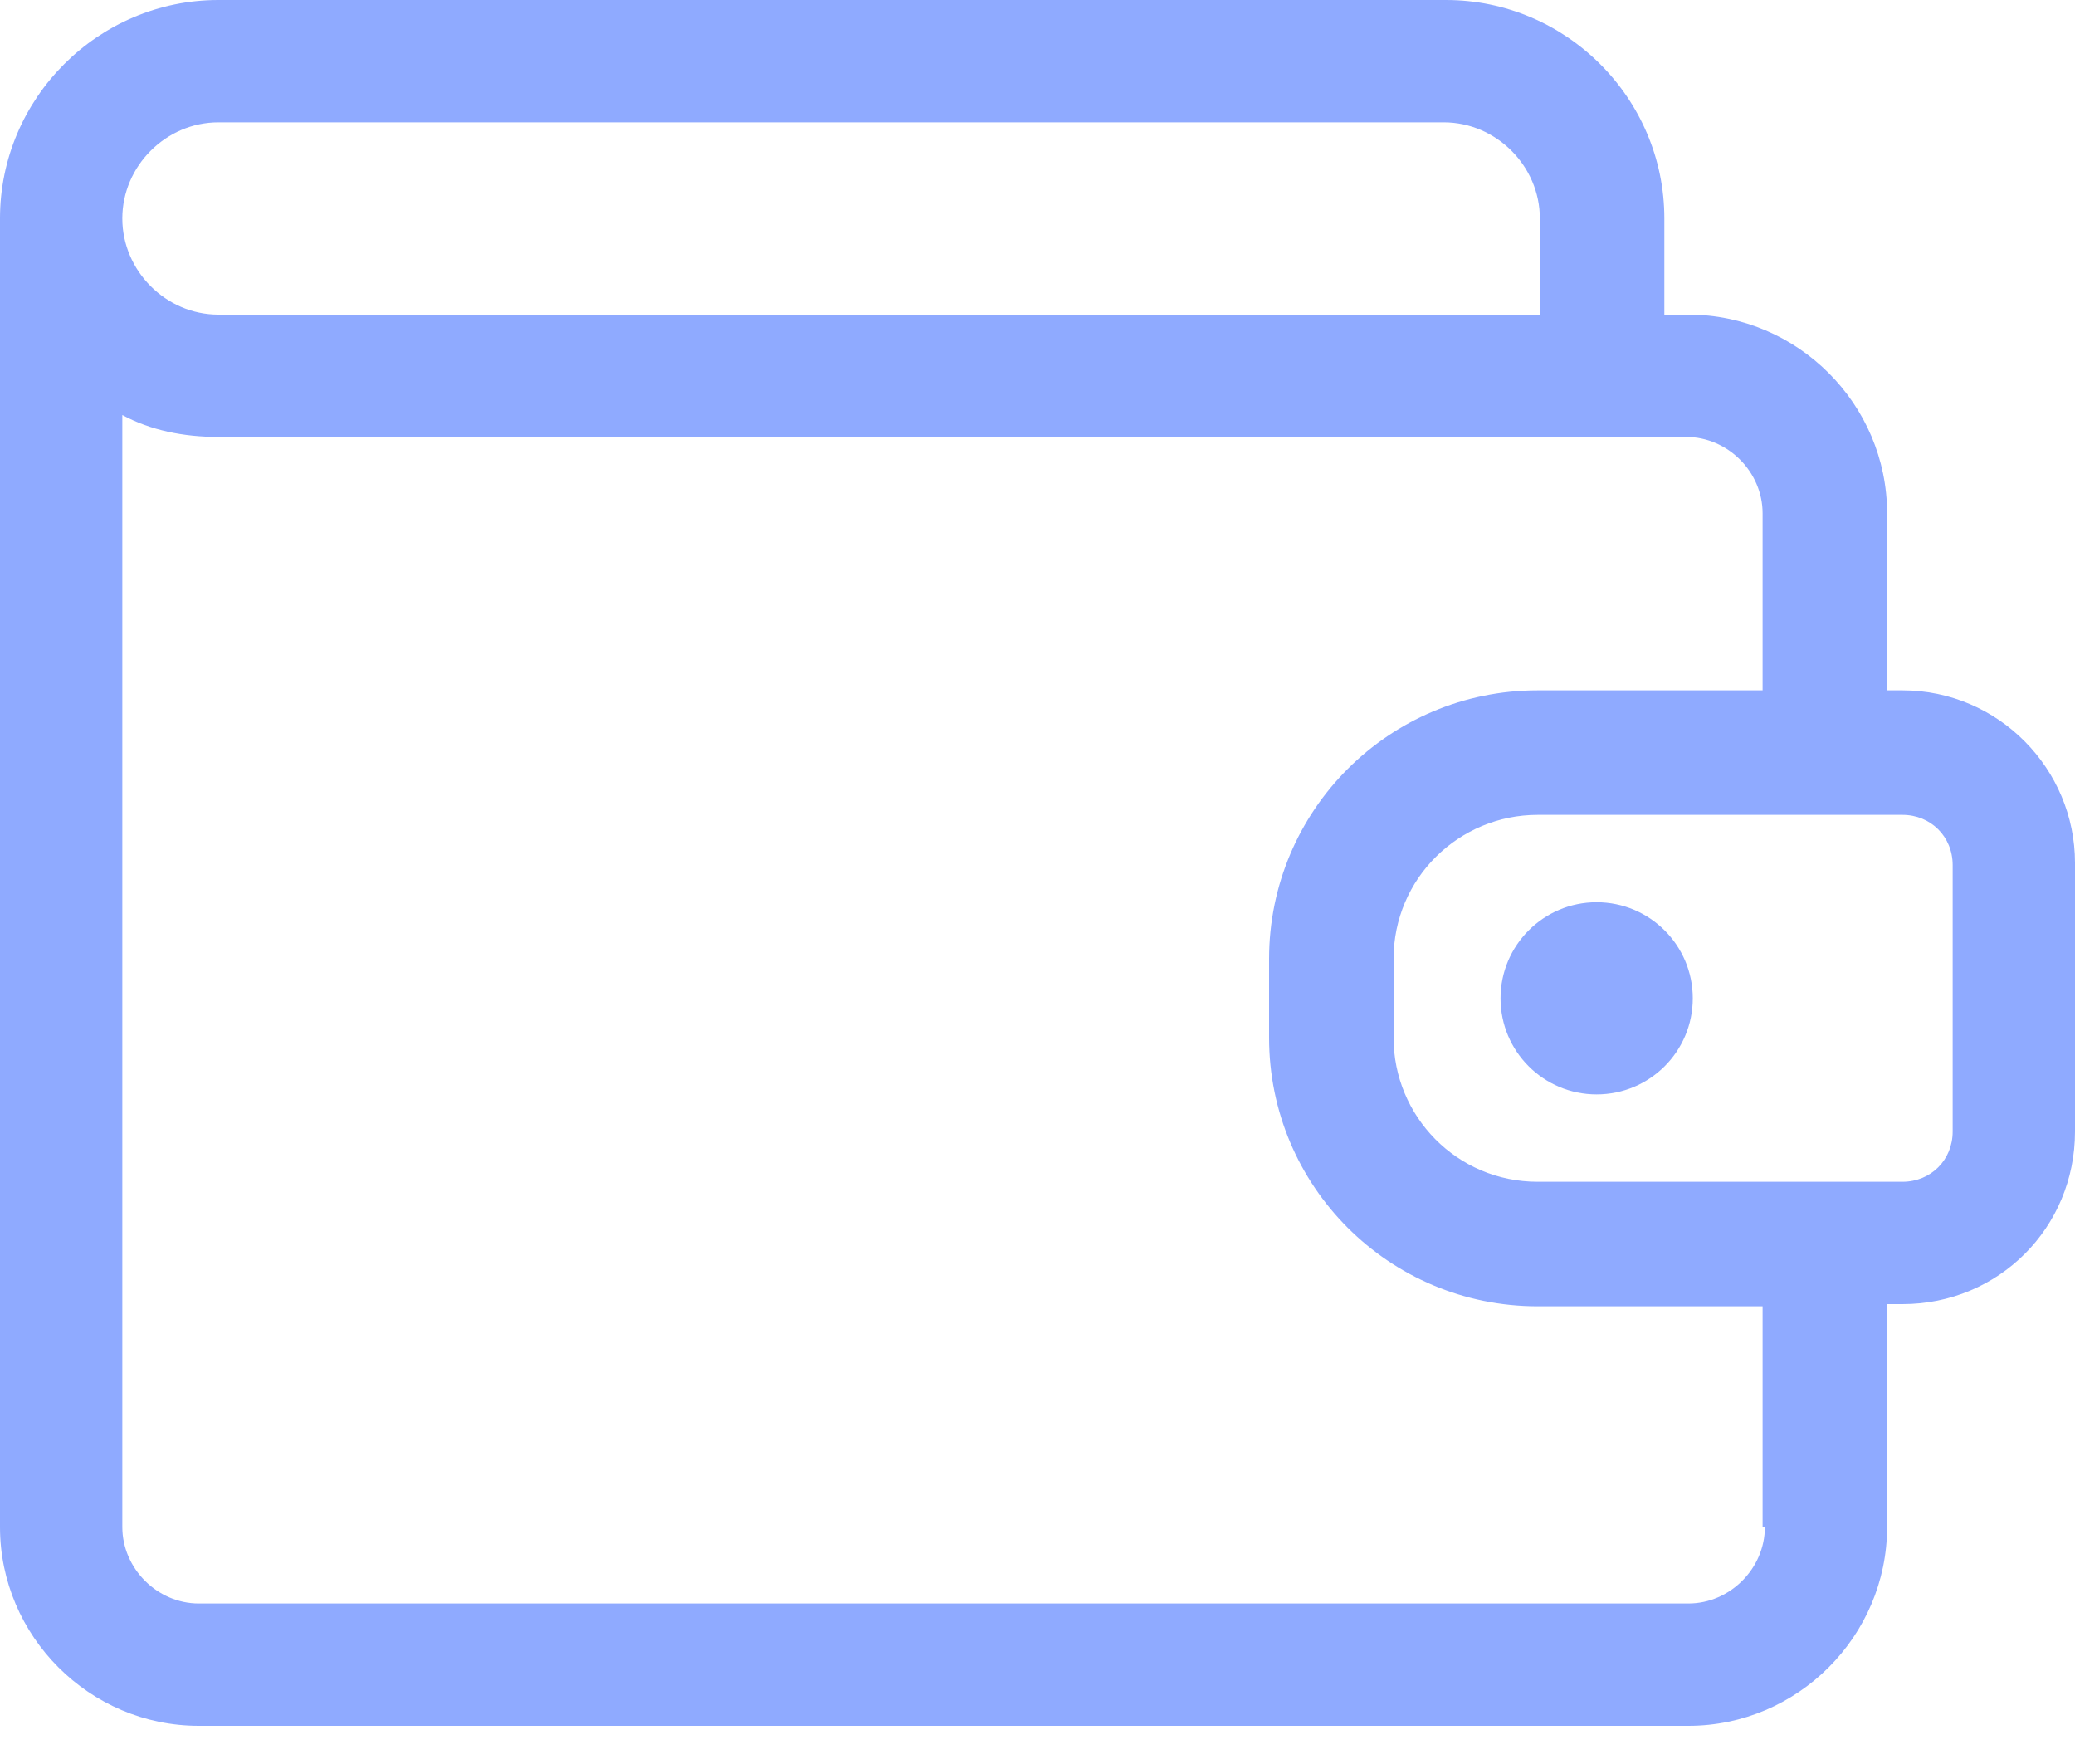
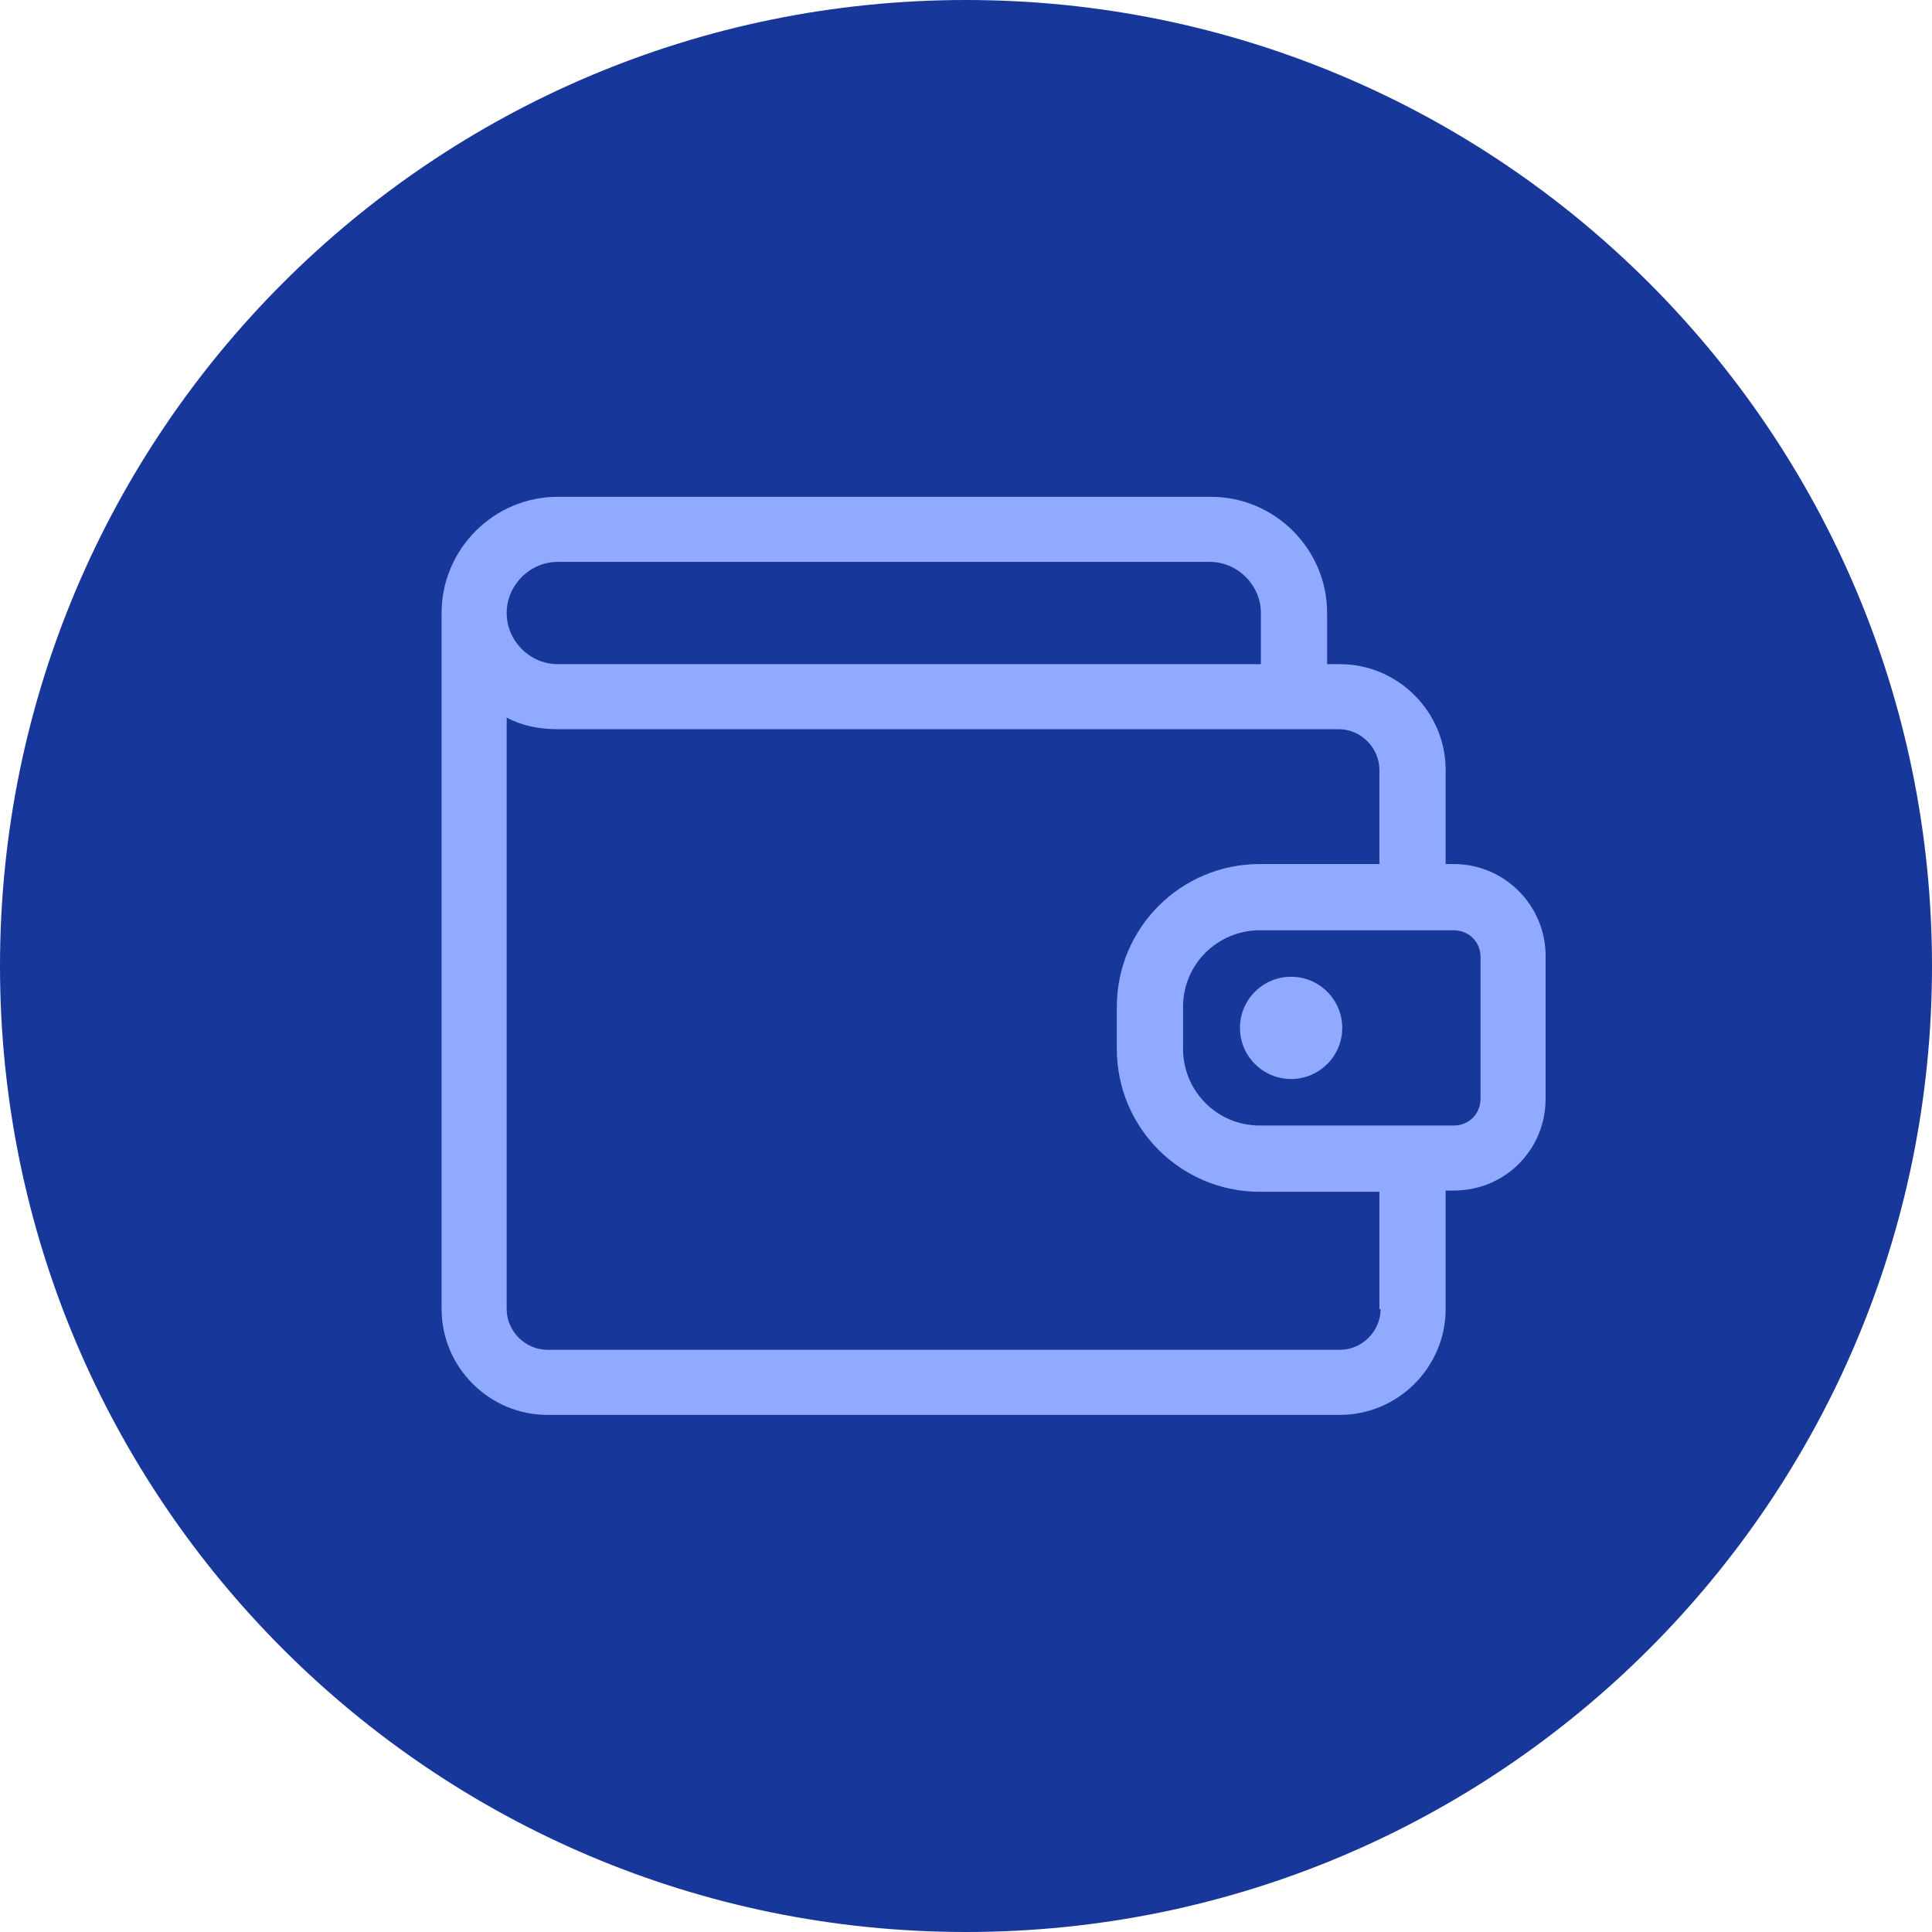
- <svg xmlns="http://www.w3.org/2000/svg" width="20" height="17" viewBox="0 0 20 17" fill="none">
-   <path d="M18.337 6.653H18.189V4.947C18.189 3.895 17.326 3.032 16.274 3.032H16.042V2.105C16.042 0.947 15.095 0 13.937 0H2.105C0.947 0 0 0.947 0 2.105V14.716C0 15.768 0.863 16.632 1.916 16.632H16.274C17.326 16.632 18.189 15.768 18.189 14.716V12.568H18.337C19.263 12.568 20 11.832 20 10.905V8.316C20 7.411 19.263 6.653 18.337 6.653ZM2.105 1.179H13.916C14.421 1.179 14.842 1.6 14.842 2.105V3.032H2.105C1.6 3.032 1.179 2.611 1.179 2.105C1.179 1.6 1.6 1.179 2.105 1.179ZM17.011 14.716C17.011 15.116 16.674 15.453 16.274 15.453H1.916C1.516 15.453 1.179 15.116 1.179 14.716V4C1.453 4.147 1.768 4.211 2.105 4.211H14.968H16.253C16.653 4.211 16.989 4.547 16.989 4.947V6.653H14.821C13.389 6.653 12.232 7.811 12.232 9.242V10C12.232 11.432 13.389 12.589 14.821 12.589H16.989V14.716H17.011ZM18.821 10.905C18.821 11.179 18.61 11.389 18.337 11.389H14.821C14.042 11.389 13.432 10.758 13.432 10V9.242C13.432 8.463 14.063 7.853 14.821 7.853H18.337C18.61 7.853 18.821 8.063 18.821 8.337V10.905Z" fill="#8FAAFF" />
-   <path d="M15.389 10.547C15.901 10.547 16.316 10.133 16.316 9.621C16.316 9.11 15.901 8.695 15.389 8.695C14.878 8.695 14.463 9.11 14.463 9.621C14.463 10.133 14.878 10.547 15.389 10.547Z" fill="#8FAAFF" />
+ <svg xmlns="http://www.w3.org/2000/svg" width="35" height="35" viewBox="0 0 35 35" fill="none">
+   <circle cx="17.5" cy="17.5" r="17.5" fill="#18379A" />
+   <path d="M26.337 15.653H26.189V13.947C26.189 12.895 25.326 12.032 24.274 12.032H24.042V11.105C24.042 9.947 23.095 9 21.937 9H10.105C8.947 9 8 9.947 8 11.105V23.716C8 24.768 8.863 25.632 9.916 25.632H24.274C25.326 25.632 26.189 24.768 26.189 23.716V21.568H26.337C27.263 21.568 28 20.832 28 19.905V17.316C28 16.41 27.263 15.653 26.337 15.653ZM10.105 10.179H21.916C22.421 10.179 22.842 10.6 22.842 11.105V12.032H10.105C9.6 12.032 9.179 11.611 9.179 11.105C9.179 10.6 9.6 10.179 10.105 10.179ZM25.011 23.716C25.011 24.116 24.674 24.453 24.274 24.453H9.916C9.516 24.453 9.179 24.116 9.179 23.716V13C9.453 13.147 9.768 13.21 10.105 13.21H22.968H24.253C24.653 13.21 24.989 13.547 24.989 13.947V15.653H22.821C21.39 15.653 20.232 16.811 20.232 18.242V19C20.232 20.432 21.39 21.59 22.821 21.59H24.989V23.716H25.011ZM26.821 19.905C26.821 20.179 26.61 20.39 26.337 20.39H22.821C22.042 20.39 21.432 19.758 21.432 19V18.242C21.432 17.463 22.063 16.853 22.821 16.853H26.337C26.61 16.853 26.821 17.063 26.821 17.337V19.905Z" fill="#8FAAFF" />
+   <path d="M23.389 19.547C23.901 19.547 24.316 19.133 24.316 18.621C24.316 18.11 23.901 17.695 23.389 17.695C22.878 17.695 22.463 18.11 22.463 18.621C22.463 19.133 22.878 19.547 23.389 19.547Z" fill="#8FAAFF" />
</svg>
